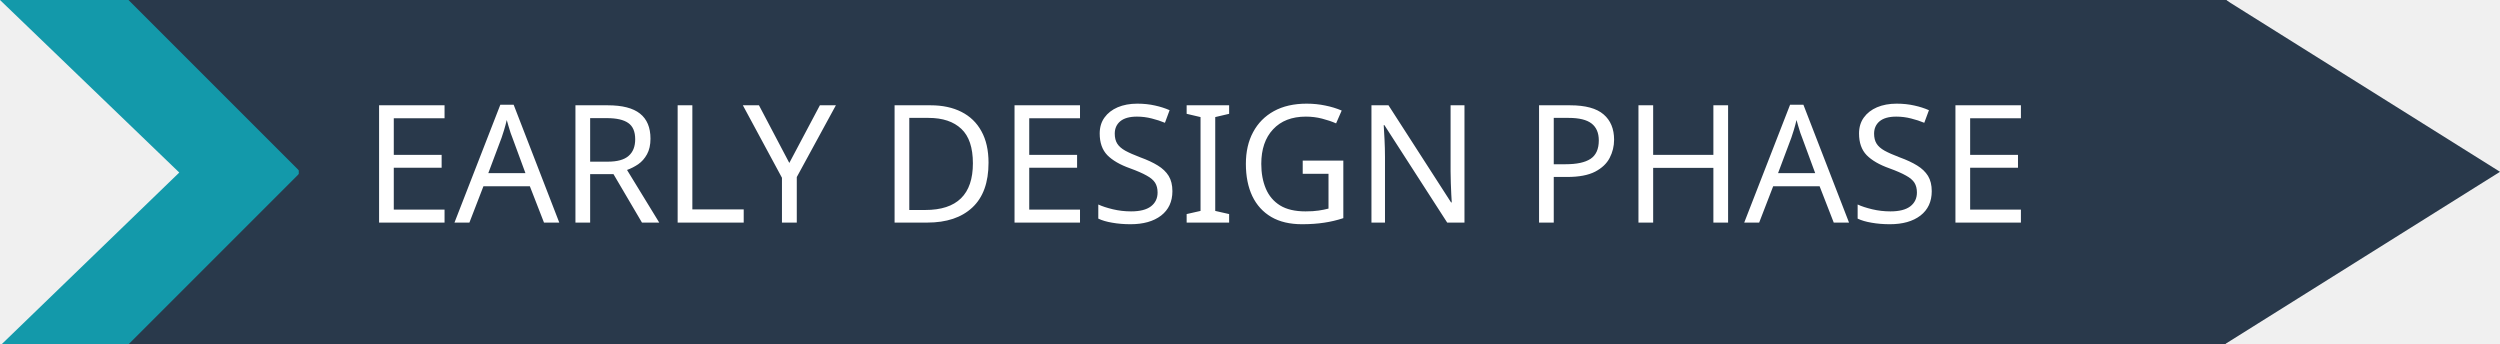
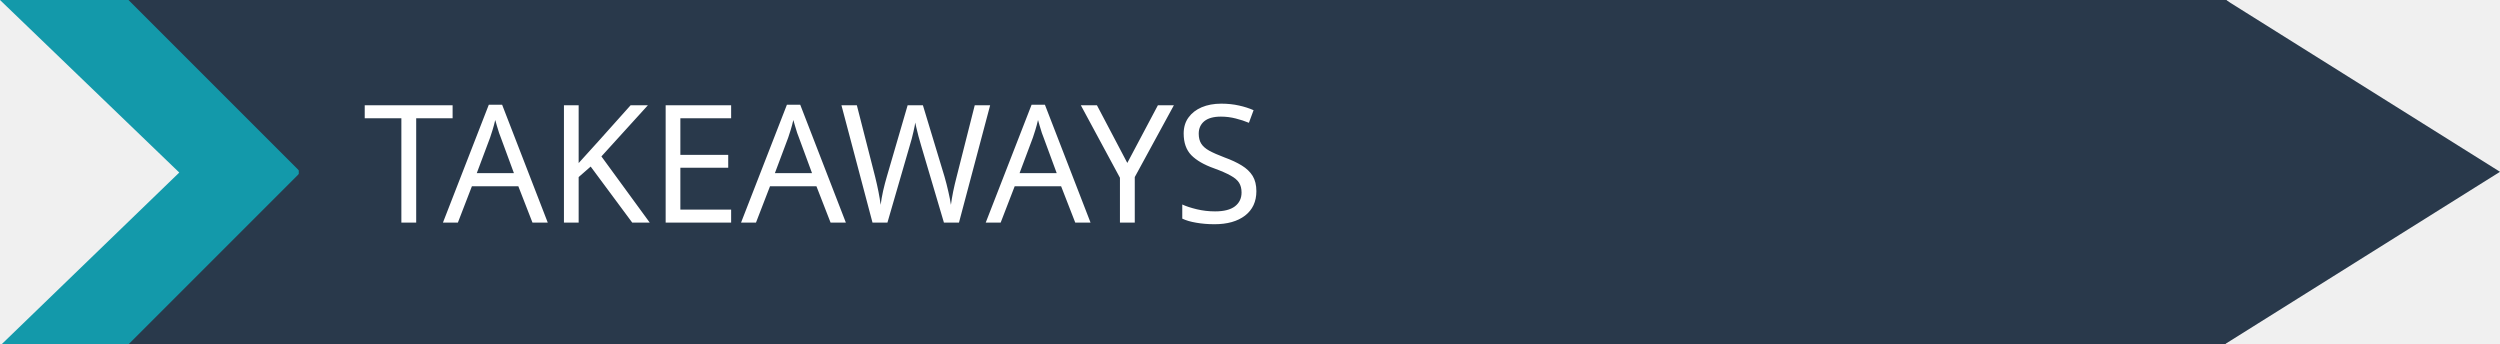
<svg xmlns="http://www.w3.org/2000/svg" version="1.1" id="Layer_1" x="0px" y="0px" viewBox="0 0 334.7 46" style="enable-background:new 0 0 334.7 46;" xml:space="preserve">
  <style type="text/css">
	.st0{fill:#1399AA;}
	.st1{fill:#29394B;}
	.st2{fill:#FFFFFF;}
	.st3{font-family:'RobotoCondensed-Bold';}
	.st4{font-size:22px;}
</style>
  <g id="Layer_1_1_">
    <polygon class="st0" points="18,0 0,0 24,23.1 0,46.3 18,46.3 41,23.1  " />
    <rect x="40" y="-0.9" class="st1" width="258" height="47.2" />
    <polygon class="st1" points="41,-0.2 41.1,23.9 17,-0.2  " />
    <polygon class="st1" points="41.8,46.2 41.9,21.4 17,46.3  " />
    <polygon class="st1" points="334.7,23 298,46 298,0  " />
    <path class="st1" d="M295.6,1.6c0.5,11.2-1.8,22.3-0.8,33.5c0,0.8,0.7,1.5,1.5,1.5c0.5,0,1-0.3,1.3-0.7c3-5.2,1.4-11.6,2.4-17.2   c0.3-1.9-2.6-2.7-2.9-0.8c-0.8,5.2,0.6,11.9-2,16.5l2.8,0.8c-0.9-11.2,1.4-22.3,0.8-33.5C298.5-0.3,295.5-0.4,295.6,1.6z" />
    <path class="st1" d="M298.8,44.1V33.4c0-0.8-0.7-1.5-1.5-1.5s-1.5,0.7-1.5,1.5v10.7c0,0.8,0.7,1.5,1.5,1.5S298.8,44.9,298.8,44.1z" />
    <path class="st1" d="M297.3,2.8c0.8,0,1.5-0.7,1.5-1.5s-0.7-1.5-1.5-1.5s-1.5,0.7-1.5,1.5S296.4,2.8,297.3,2.8z" />
    <path class="st1" d="M297.1,46.2c0.8,0,1.5-0.7,1.5-1.5s-0.7-1.5-1.5-1.5s-1.5,0.7-1.5,1.5S296.3,46.2,297.1,46.2z" />
  </g>
-   <text transform="matrix(1 0 0 1 48.6104 29.8)" class="st2 st3 st4">EARLY DESIGN PHASE</text>
+   <text transform="matrix(1 0 0 1 48.6104 29.8)" class="st2 st3 st4">TAKEAWAYS</text>
</svg>
